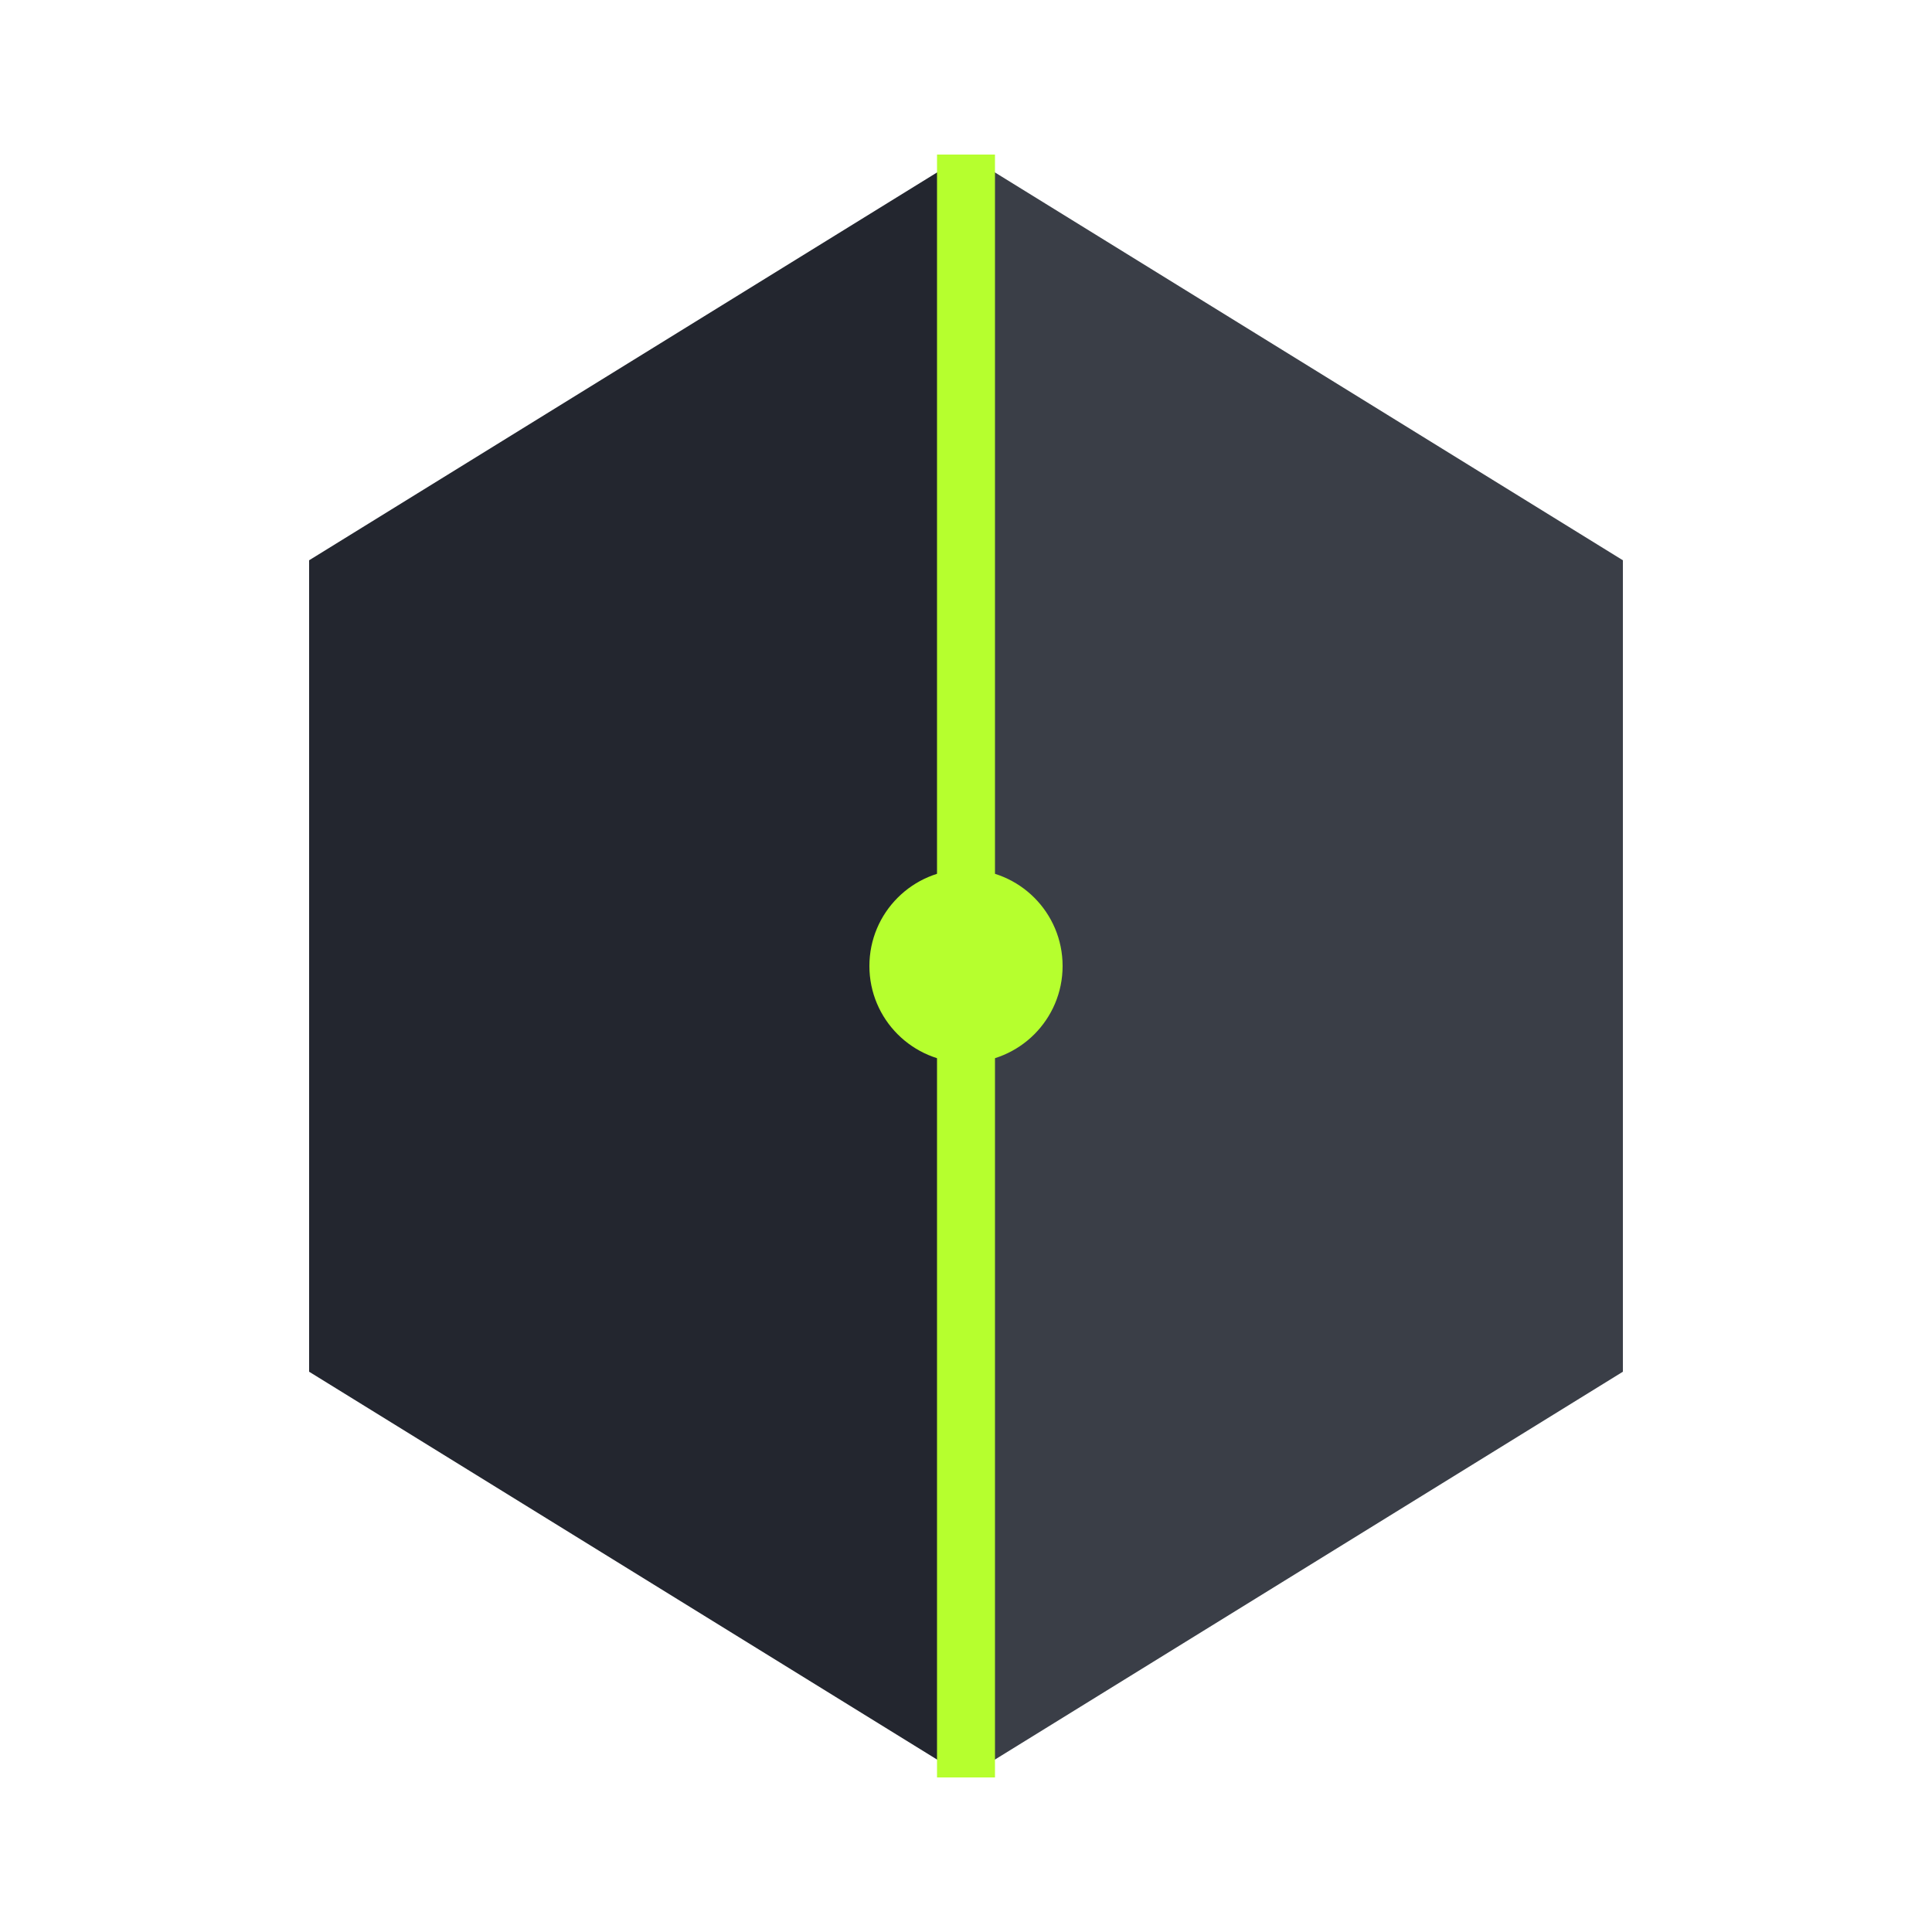
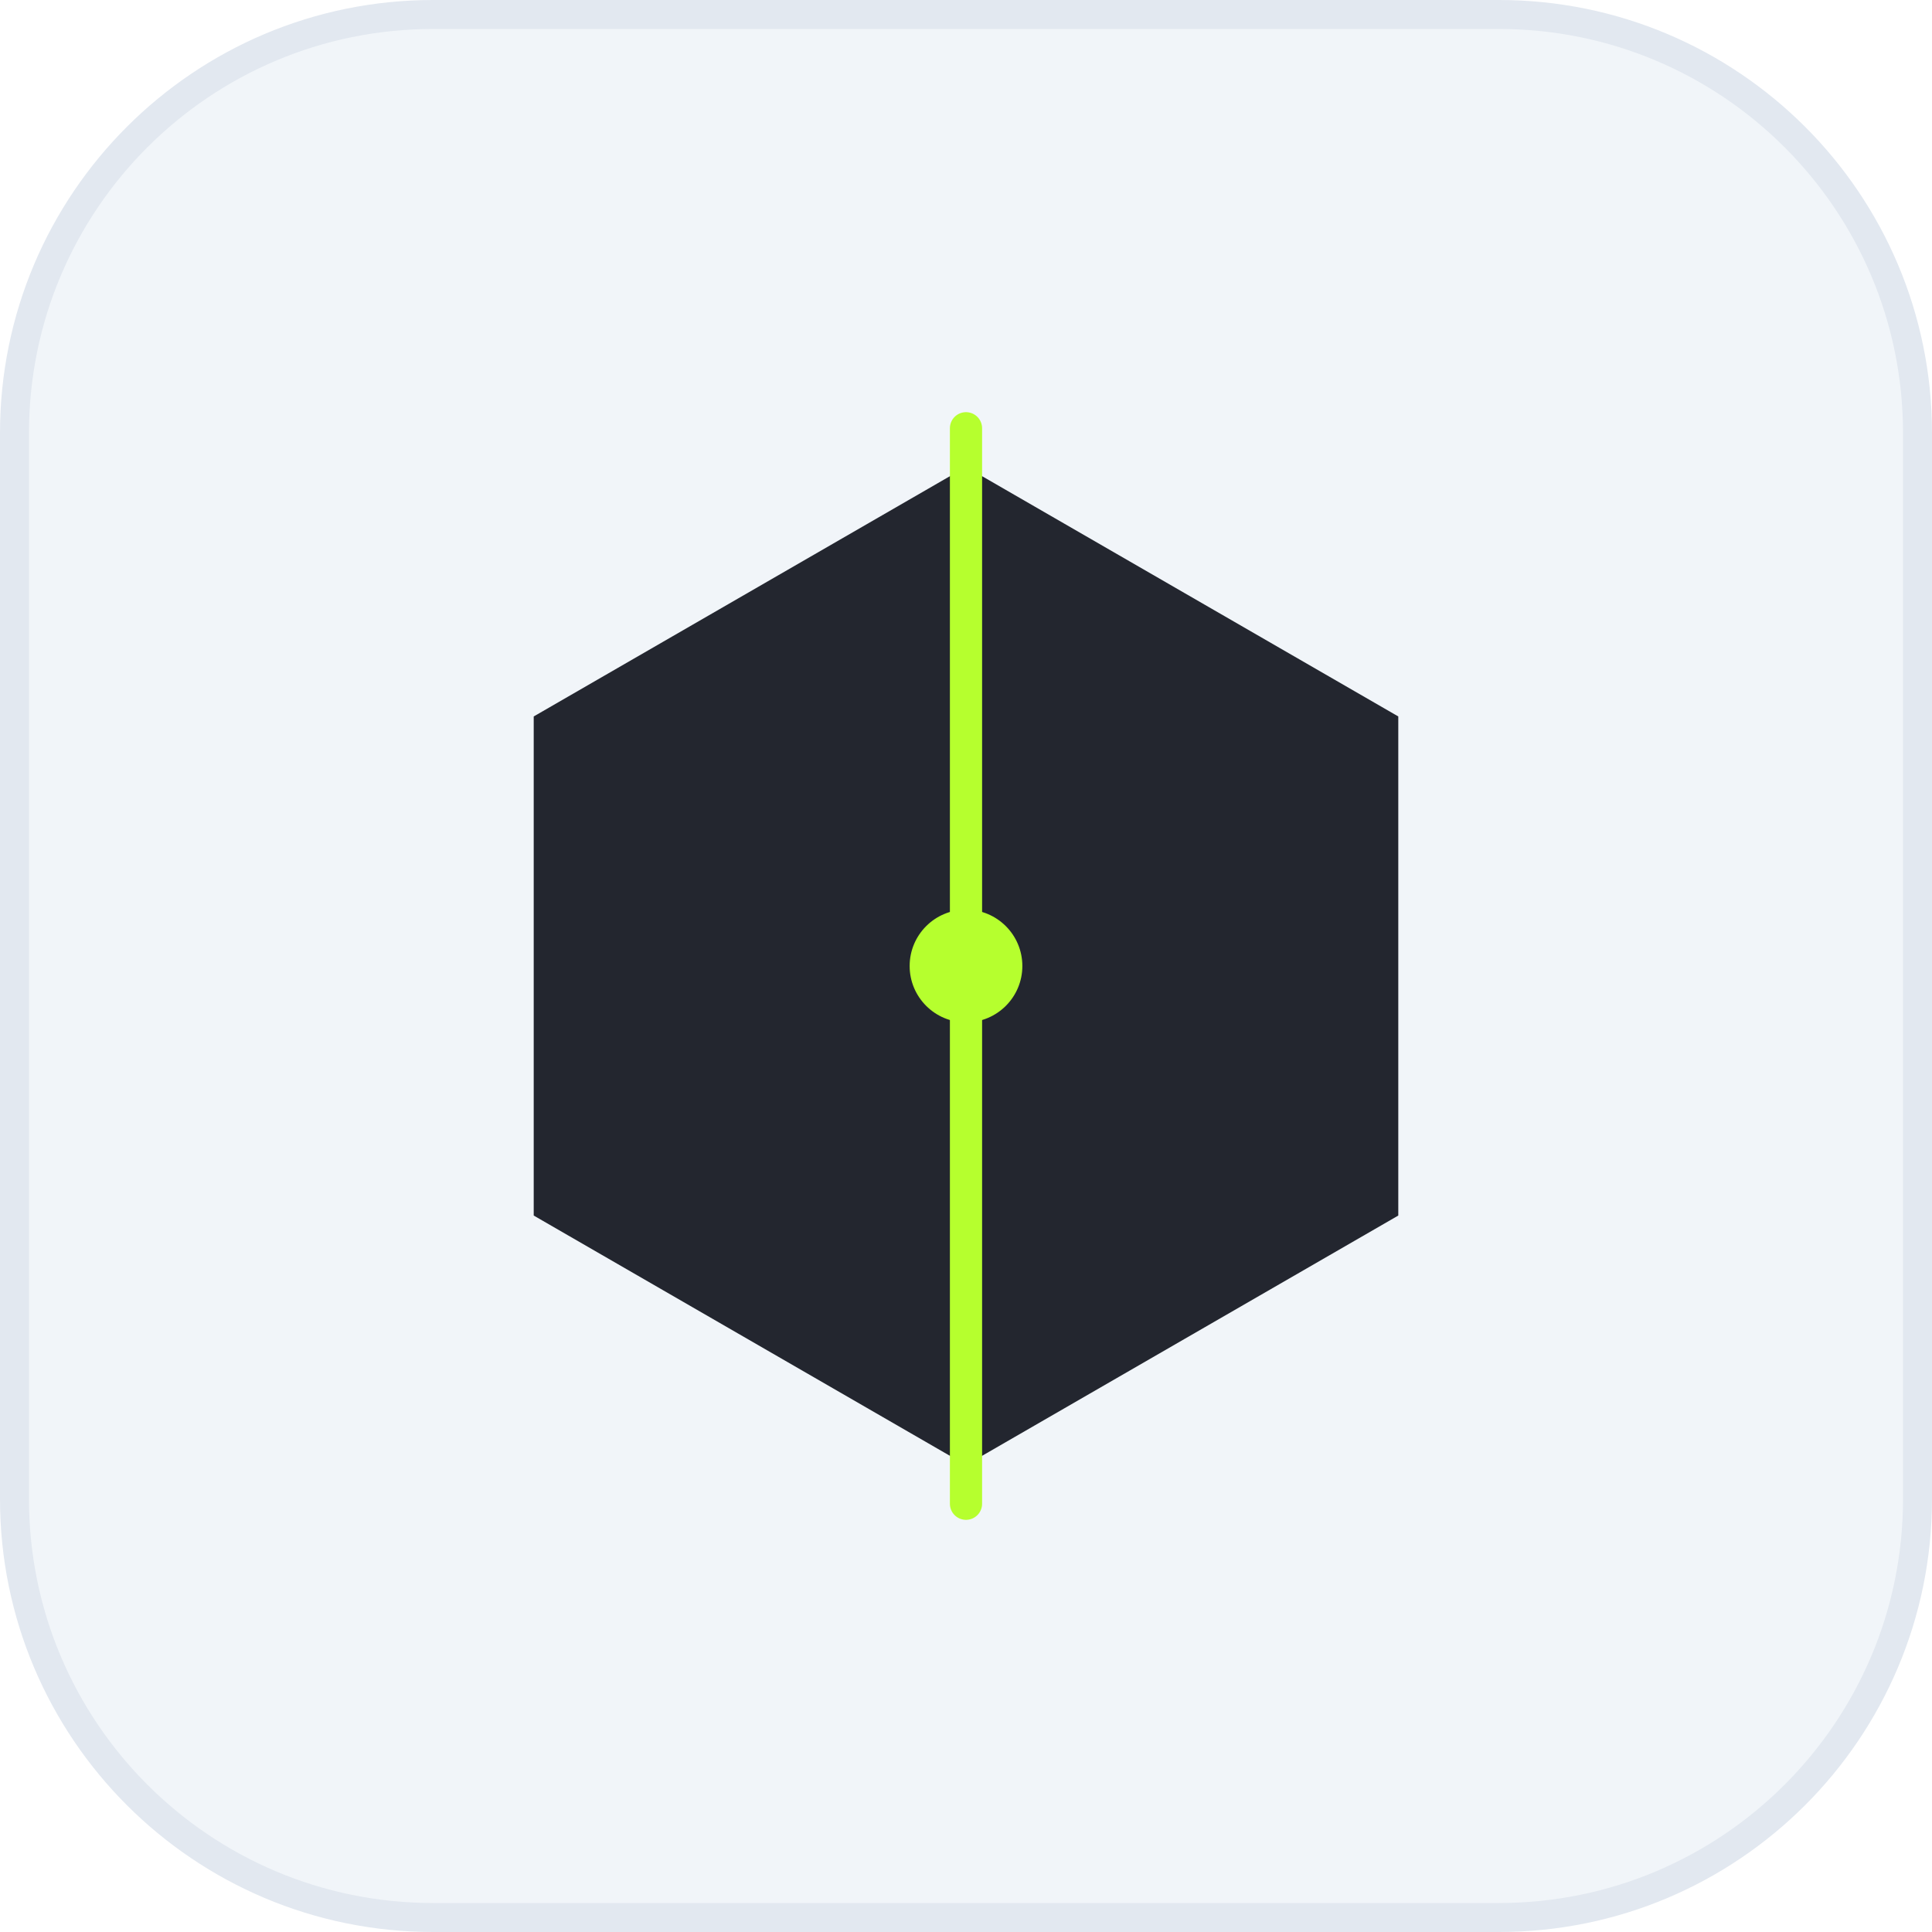
- <svg xmlns="http://www.w3.org/2000/svg" viewBox="0 0 100 100" width="100" height="100" role="img" aria-label="FlowStock logomark">
-   <polygon points="50,8 16,29 16,71 50,92" fill="#23262F" />
-   <polygon points="50,8 84,29 84,71 50,92" fill="#3A3E47" />
-   <line x1="50" y1="8" x2="50" y2="92" stroke="#B6FF2E" stroke-width="3" />
-   <circle cx="50" cy="50" r="5" fill="#B6FF2E" />
+ <svg xmlns="http://www.w3.org/2000/svg" viewBox="0 0 120 120" width="120" height="120" role="img" aria-label="FlowStock">
+   <rect x=".9" y=".9" width="118.2" height="118.2" rx="26" fill="#F1F5F9" stroke="#E2E8F0" stroke-width="1.8" />
+   <path d="M60 29 86.85 44.5 86.85 75.5 60 91 33.15 75.5 33.15 44.5Z" fill="#23262F" />
+   <path d="M60 26.6V93.4" fill="none" stroke="#B6FF2E" stroke-width="2" stroke-linecap="round" />
+   <circle cx="60" cy="60" r="3.5" fill="#B6FF2E" />
</svg>
